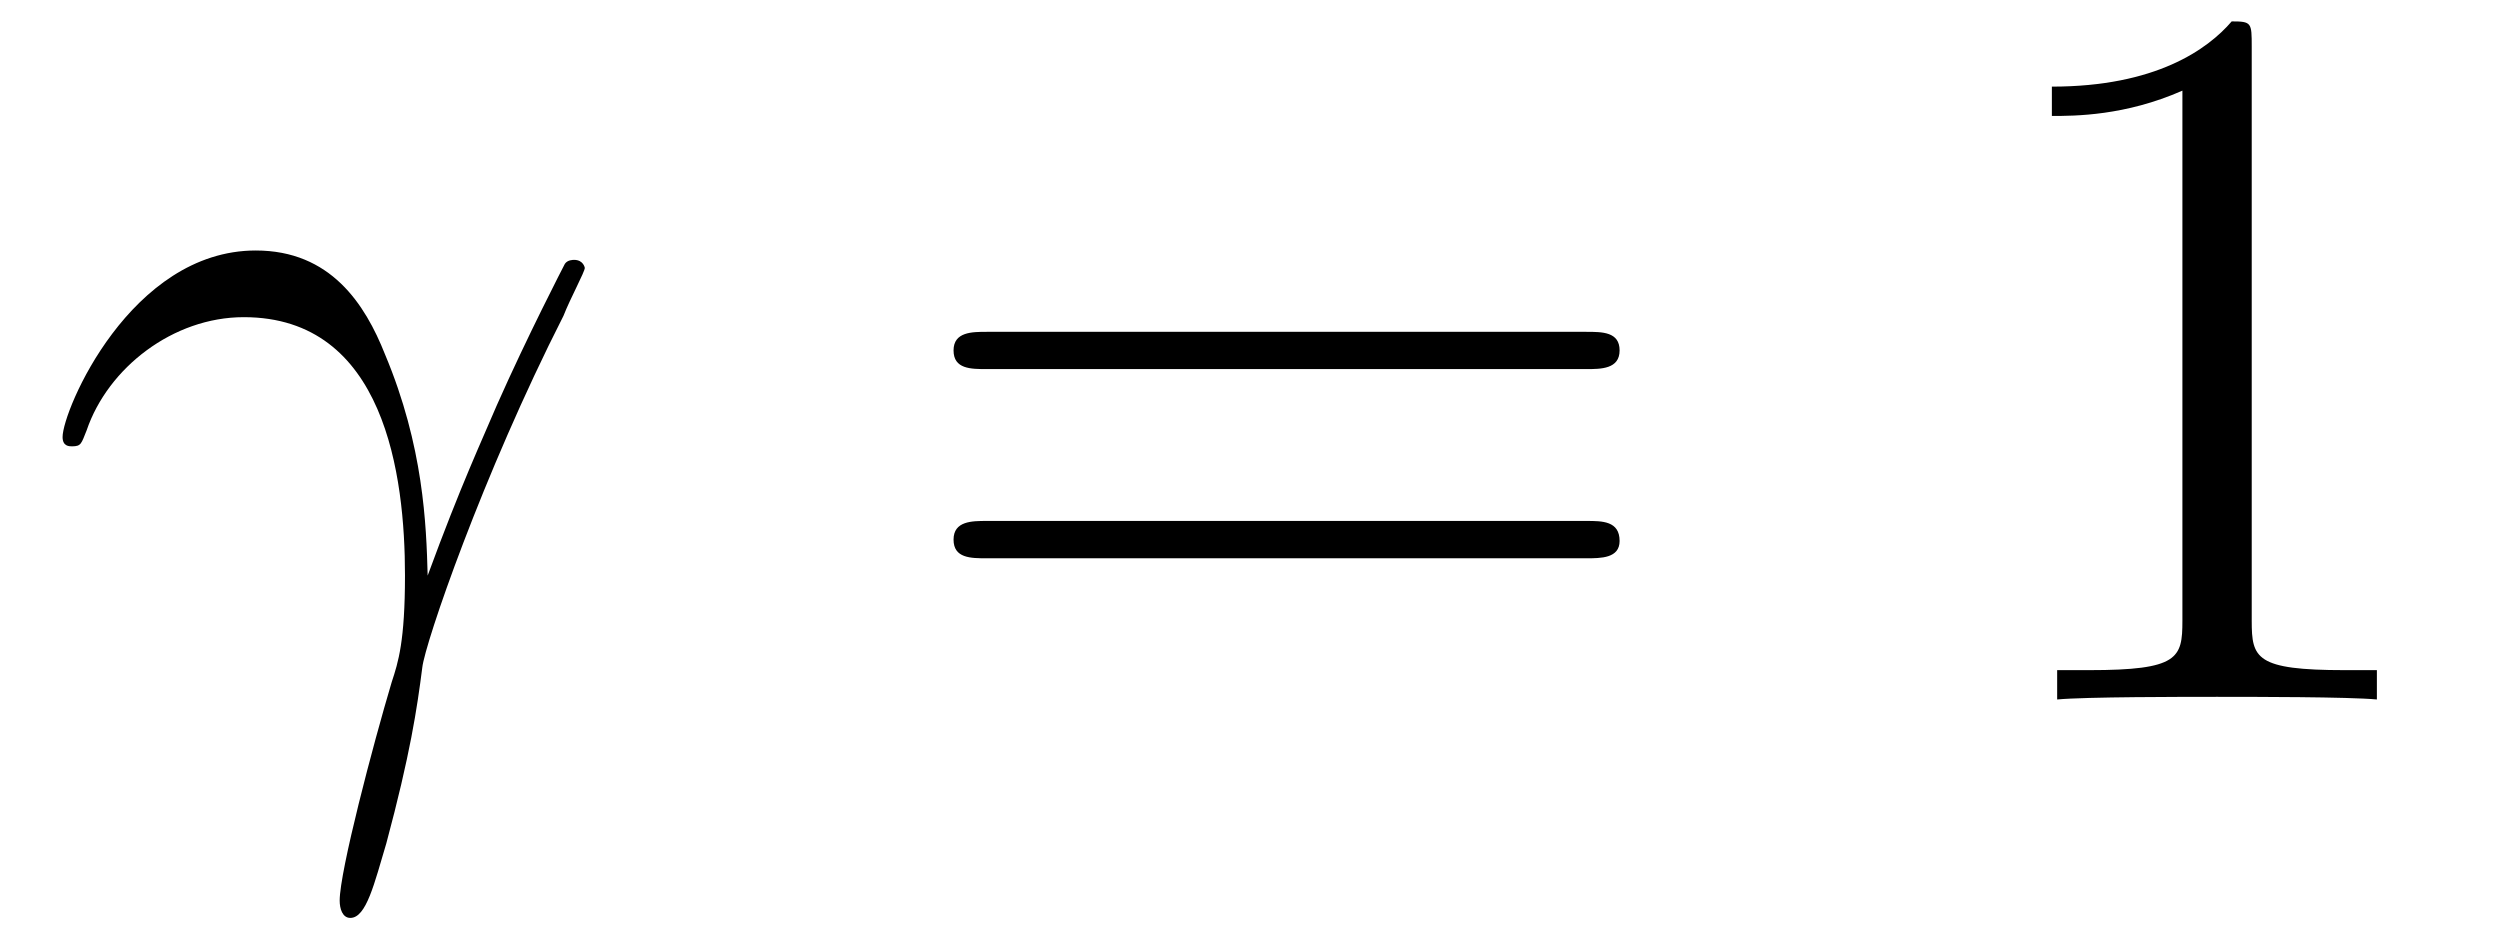
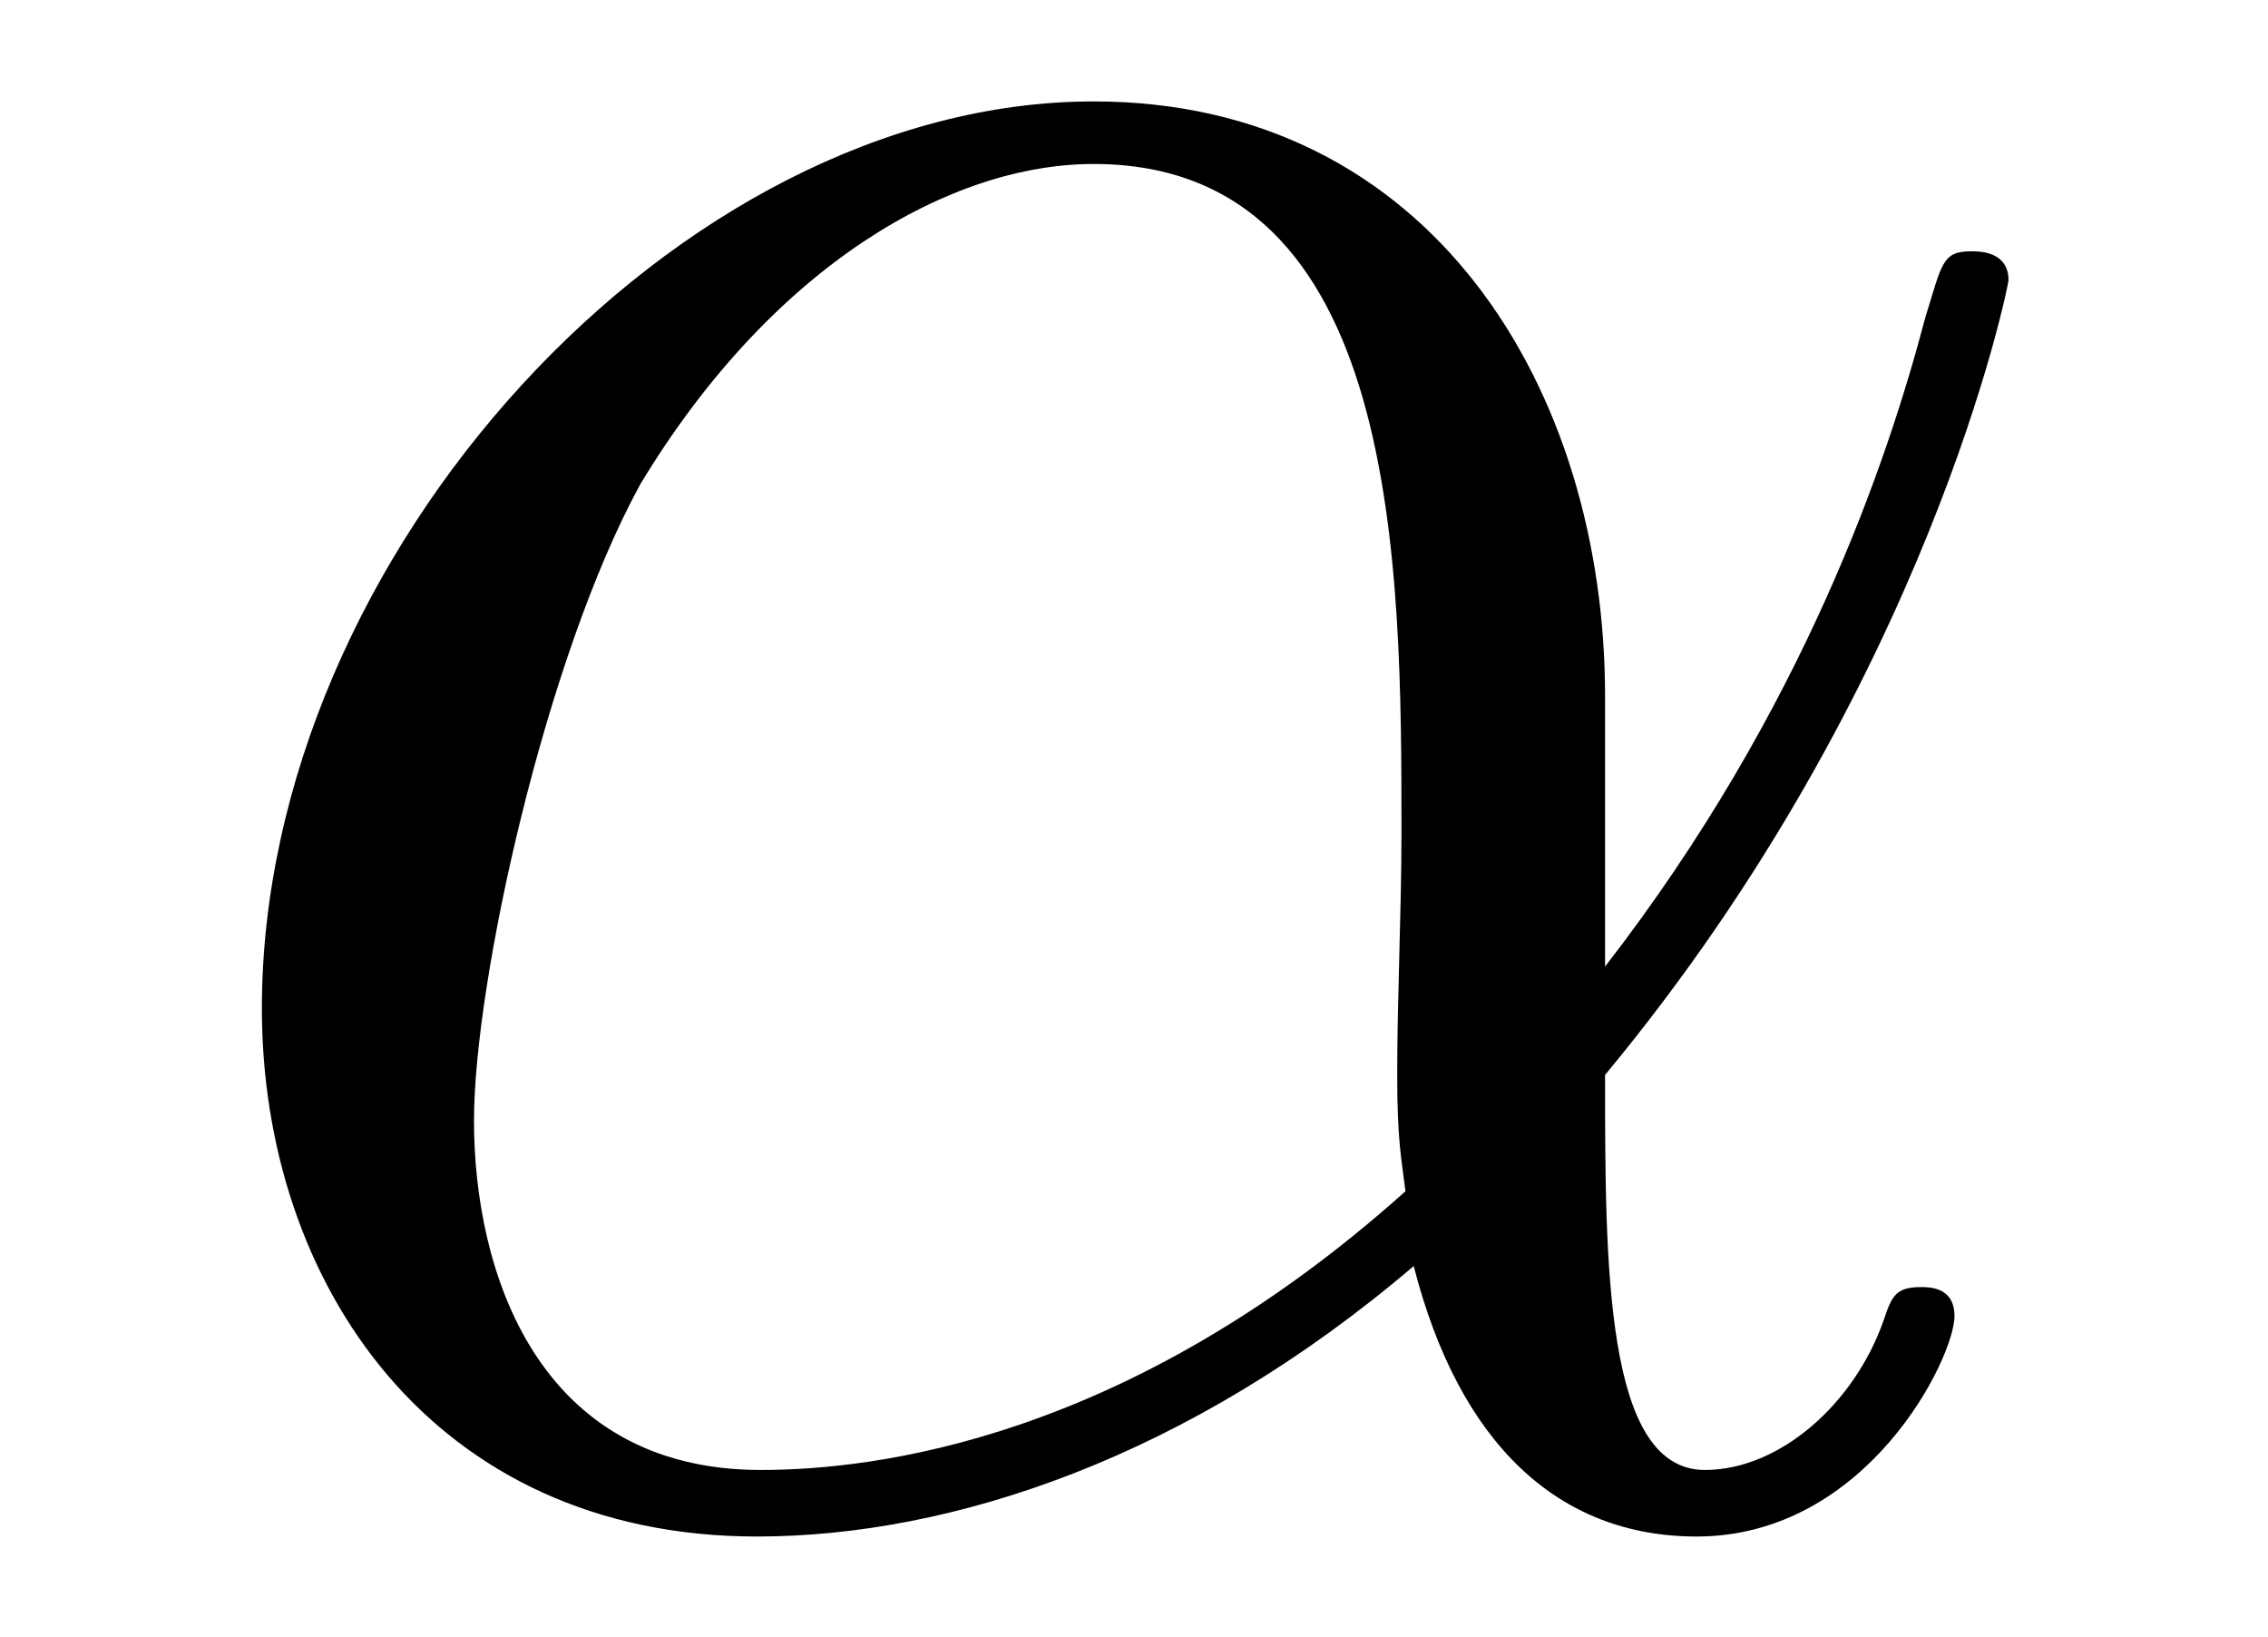
- <svg xmlns="http://www.w3.org/2000/svg" xmlns:xlink="http://www.w3.org/1999/xlink" viewBox="0 0 29.322 11.029" version="1.2">
+ <svg xmlns="http://www.w3.org/2000/svg" xmlns:xlink="http://www.w3.org/1999/xlink" viewBox="0 0 8.522 6.147" version="1.2">
  <defs>
    <g>
      <symbol overflow="visible" id="glyph0-0">
        <path style="stroke:none;" d="" />
      </symbol>
      <symbol overflow="visible" id="glyph0-1">
-         <path style="stroke:none;" d="M 4.516 -1.453 C 4.5 -2.047 4.469 -2.969 4.016 -4.047 C 3.781 -4.641 3.375 -5.266 2.5 -5.266 C 1.031 -5.266 0.234 -3.391 0.234 -3.078 C 0.234 -2.969 0.312 -2.969 0.344 -2.969 C 0.453 -2.969 0.453 -3 0.516 -3.156 C 0.766 -3.891 1.531 -4.484 2.359 -4.484 C 4.016 -4.484 4.25 -2.625 4.25 -1.453 C 4.25 -0.688 4.172 -0.438 4.094 -0.203 C 3.875 0.531 3.484 2.016 3.484 2.359 C 3.484 2.453 3.516 2.562 3.609 2.562 C 3.797 2.562 3.891 2.156 4.031 1.688 C 4.312 0.641 4.391 0.109 4.453 -0.375 C 4.484 -0.656 5.156 -2.625 6.109 -4.5 C 6.188 -4.703 6.359 -5.016 6.359 -5.062 C 6.359 -5.062 6.344 -5.156 6.234 -5.156 C 6.219 -5.156 6.156 -5.156 6.125 -5.109 C 6.109 -5.078 5.688 -4.266 5.328 -3.453 C 5.156 -3.047 4.906 -2.516 4.516 -1.453 Z M 4.516 -1.453 " />
-       </symbol>
-       <symbol overflow="visible" id="glyph1-0">
-         <path style="stroke:none;" d="" />
-       </symbol>
-       <symbol overflow="visible" id="glyph1-1">
-         <path style="stroke:none;" d="M 8.062 -3.875 C 8.234 -3.875 8.453 -3.875 8.453 -4.094 C 8.453 -4.312 8.25 -4.312 8.062 -4.312 L 1.031 -4.312 C 0.859 -4.312 0.641 -4.312 0.641 -4.094 C 0.641 -3.875 0.844 -3.875 1.031 -3.875 Z M 8.062 -1.656 C 8.234 -1.656 8.453 -1.656 8.453 -1.859 C 8.453 -2.094 8.25 -2.094 8.062 -2.094 L 1.031 -2.094 C 0.859 -2.094 0.641 -2.094 0.641 -1.875 C 0.641 -1.656 0.844 -1.656 1.031 -1.656 Z M 8.062 -1.656 " />
-       </symbol>
-       <symbol overflow="visible" id="glyph1-2">
-         <path style="stroke:none;" d="M 3.438 -7.656 C 3.438 -7.938 3.438 -7.953 3.203 -7.953 C 2.922 -7.625 2.312 -7.188 1.094 -7.188 L 1.094 -6.844 C 1.359 -6.844 1.953 -6.844 2.625 -7.141 L 2.625 -0.922 C 2.625 -0.484 2.578 -0.344 1.531 -0.344 L 1.156 -0.344 L 1.156 0 C 1.484 -0.031 2.641 -0.031 3.031 -0.031 C 3.438 -0.031 4.578 -0.031 4.906 0 L 4.906 -0.344 L 4.531 -0.344 C 3.484 -0.344 3.438 -0.484 3.438 -0.922 Z M 3.438 -7.656 " />
+         <path style="stroke:none;" d="M 5.531 -3.031 C 5.531 -4.188 4.875 -5.266 3.609 -5.266 C 2.047 -5.266 0.484 -3.562 0.484 -1.859 C 0.484 -0.828 1.125 0.125 2.344 0.125 C 3.078 0.125 3.969 -0.172 4.812 -0.891 C 4.984 -0.219 5.359 0.125 5.875 0.125 C 6.516 0.125 6.844 -0.547 6.844 -0.703 C 6.844 -0.812 6.75 -0.812 6.719 -0.812 C 6.625 -0.812 6.609 -0.781 6.578 -0.688 C 6.469 -0.375 6.188 -0.125 5.906 -0.125 C 5.531 -0.125 5.531 -0.891 5.531 -1.609 C 6.75 -3.078 7.047 -4.578 7.047 -4.594 C 7.047 -4.703 6.938 -4.703 6.906 -4.703 C 6.797 -4.703 6.797 -4.656 6.734 -4.453 C 6.594 -3.922 6.281 -2.984 5.531 -2.016 Z M 4.781 -1.172 C 3.734 -0.234 2.781 -0.125 2.359 -0.125 C 1.516 -0.125 1.281 -0.875 1.281 -1.438 C 1.281 -1.953 1.547 -3.172 1.906 -3.828 C 2.406 -4.656 3.078 -5.031 3.609 -5.031 C 4.766 -5.031 4.766 -3.516 4.766 -2.516 C 4.766 -2.219 4.75 -1.906 4.75 -1.609 C 4.75 -1.359 4.766 -1.297 4.781 -1.172 Z M 4.781 -1.172 " />
      </symbol>
    </g>
  </defs>
  <g id="surface1">
    <g style="fill:rgb(0%,0%,0%);fill-opacity:1;">
-       <use xlink:href="#glyph0-1" x="0.5" y="8.204" />
-     </g>
-     <g style="fill:rgb(0%,0%,0%);fill-opacity:1;">
-       <use xlink:href="#glyph1-1" x="10.543" y="8.204" />
-     </g>
-     <g style="fill:rgb(0%,0%,0%);fill-opacity:1;">
-       <use xlink:href="#glyph1-2" x="22.972" y="8.204" />
+       <use xlink:href="#glyph0-1" x="0.5" y="5.647" />
    </g>
  </g>
</svg>
